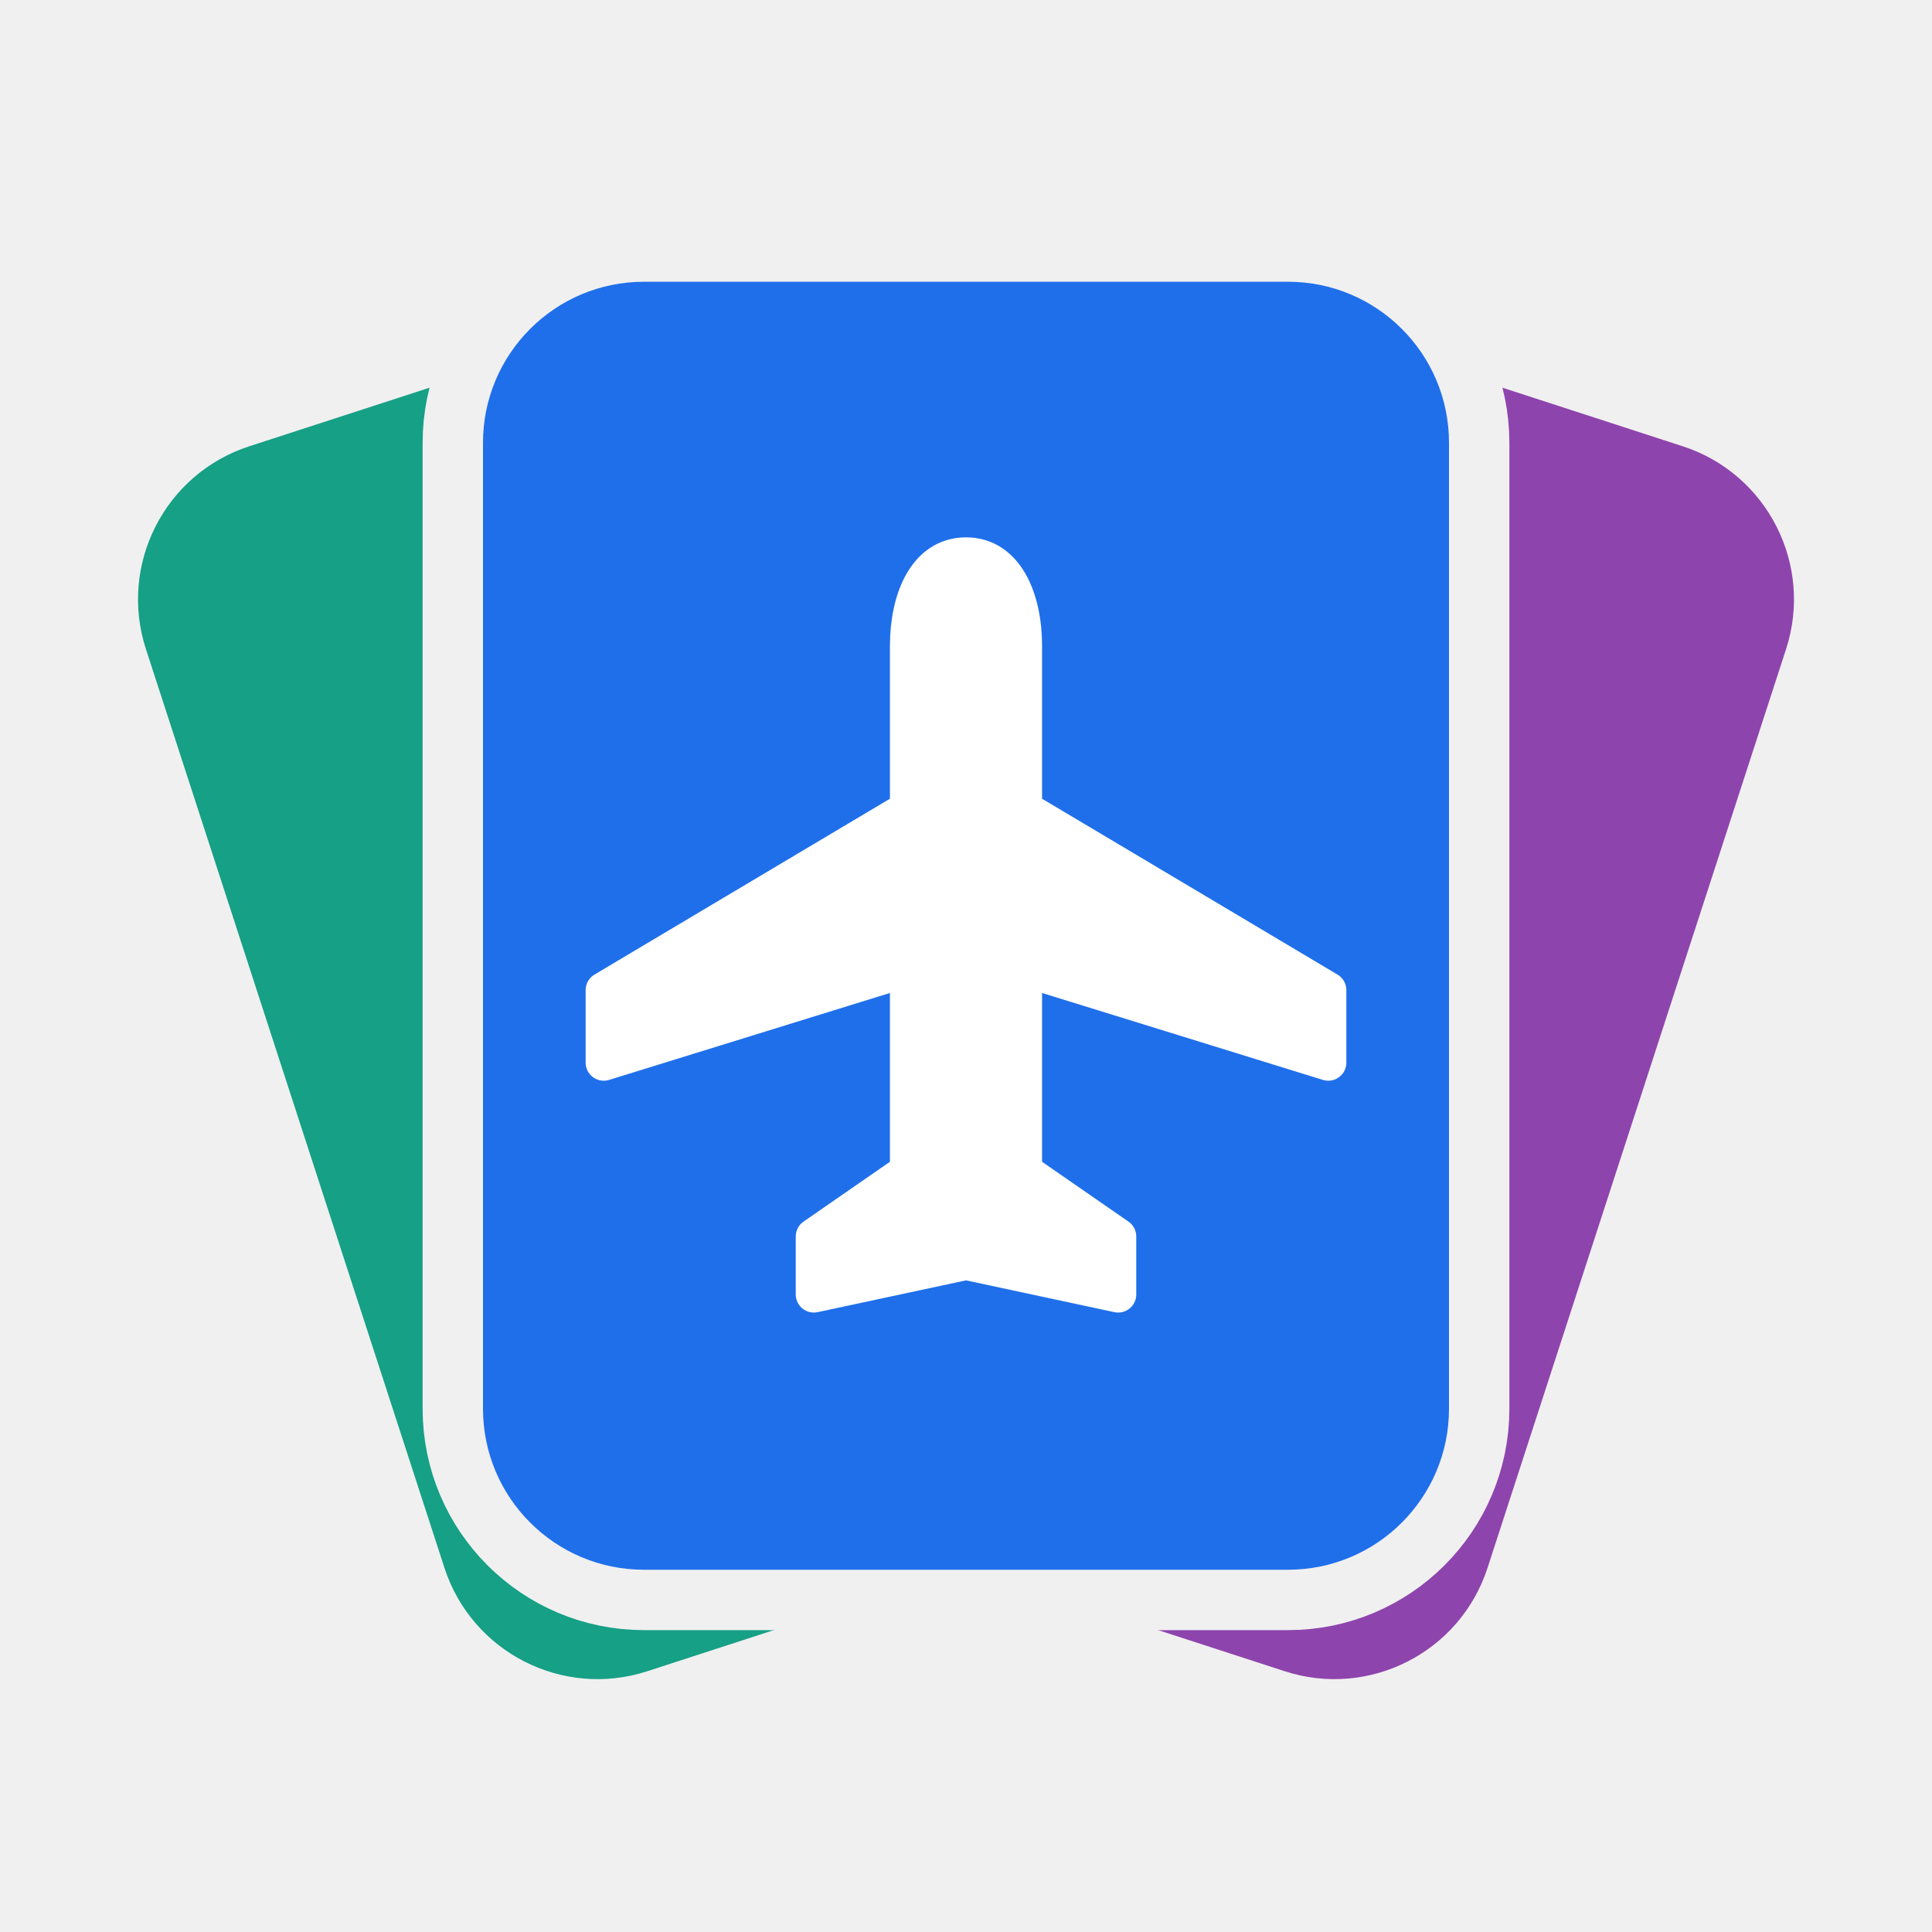
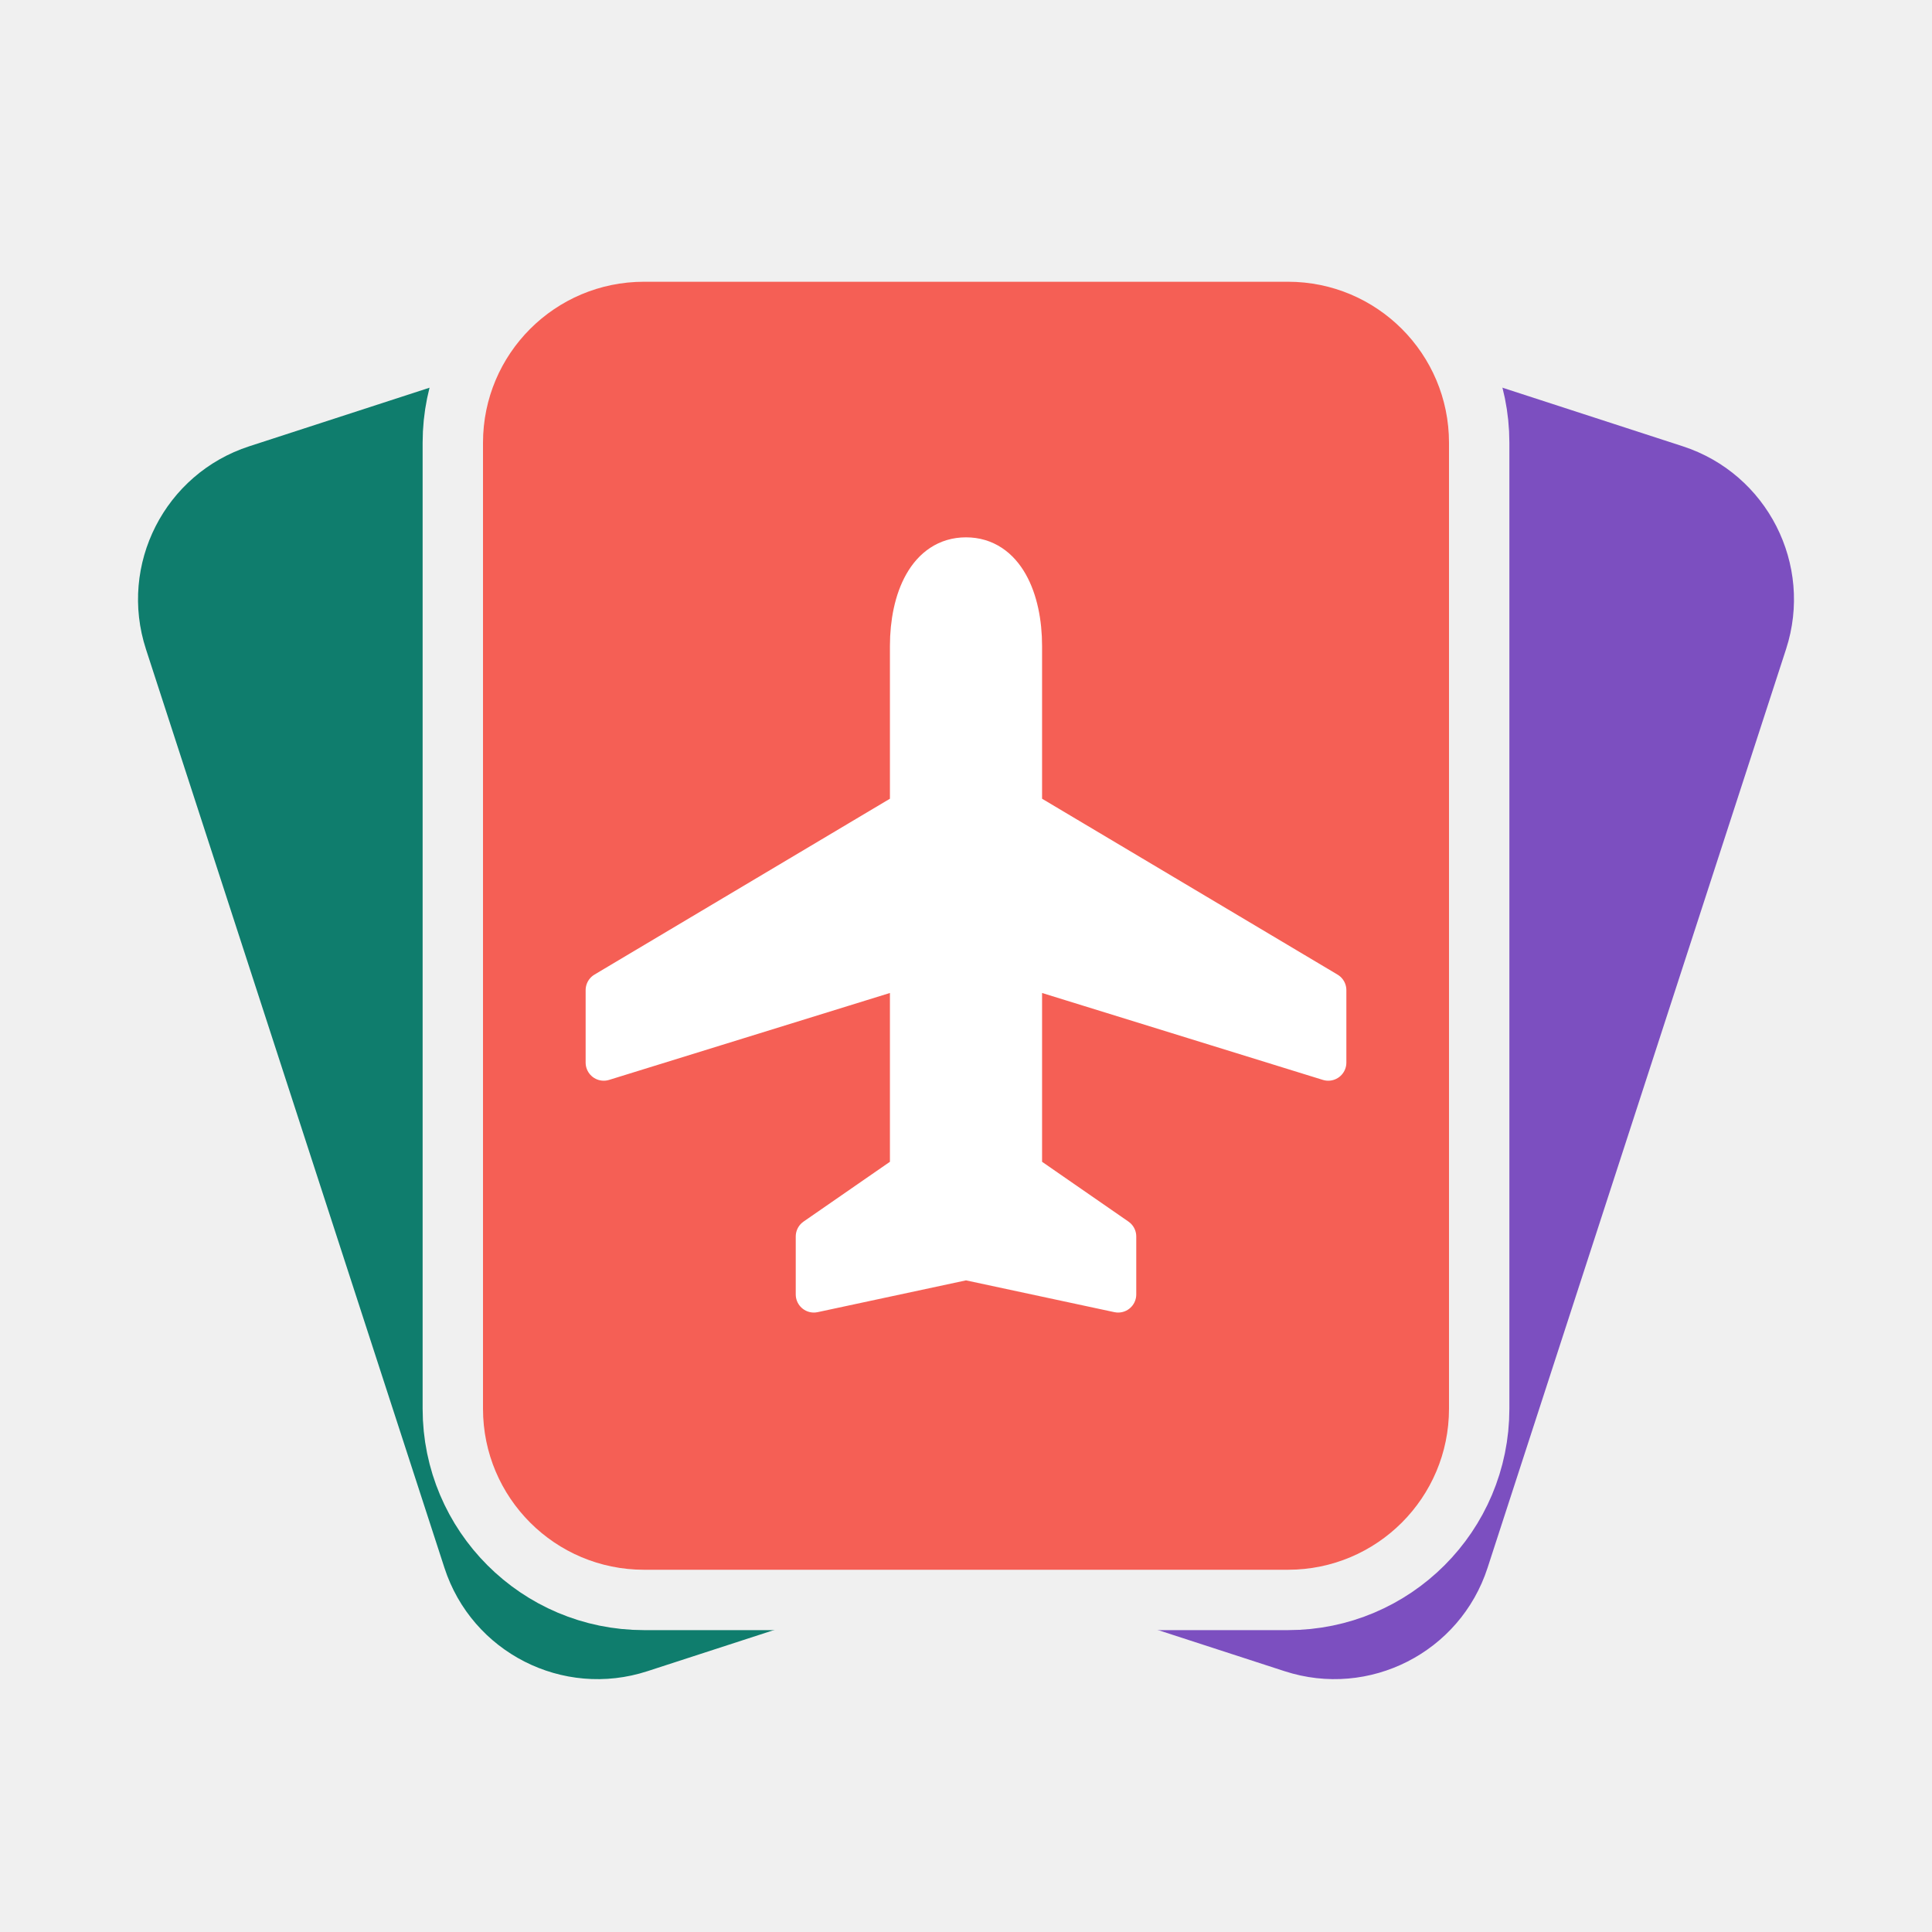
<svg xmlns="http://www.w3.org/2000/svg" viewBox="0 0 24 24">
  <defs>
    <rect id="card" x="6" y="3.5" width="12" height="16" rx="2" />
    <mask id="behind-front">
      <rect width="24" height="24" fill="#fff" />
      <use href="#card" fill="#000" stroke="#000" stroke-width="1.5" />
    </mask>
    <mask id="behind-both">
      <rect width="24" height="24" fill="#fff" />
      <use href="#card" fill="#000" stroke="#000" stroke-width="1.5" />
      <use href="#card" transform="rotate(18 12 20)" fill="#000" stroke="#000" stroke-width="1.5" />
    </mask>
  </defs>
  <g mask="url(#behind-both)">
-     <use href="#card" transform="rotate(-18 12 20)" fill="#16a085" />
+     <use href="#card" transform="rotate(-18 12 20)" fill="#0f7d6d" />
  </g>
  <g mask="url(#behind-front)">
-     <use href="#card" transform="rotate(18 12 20)" fill="#8e44ad" />
+     <use href="#card" transform="rotate(18 12 20)" fill="#7c4fc0" />
  </g>
-   <use href="#card" fill="#1f6feb" />
+   <use href="#card" fill="#f55f55" />
  <path transform="translate(6.6 6) scale(.45)" fill="#fff" stroke="#fff" stroke-linejoin="round" d="M12 2c1.1 0 1.6 1.2 1.6 2.5V9l8.4 5v2l-8.4-2.6V19l2.6 1.8v1.6L12 21.5l-4.2.9v-1.6l2.6-1.8v-5.6L2 16v-2l8.4-5V4.5C10.4 3.2 10.9 2 12 2Z" />
</svg>
